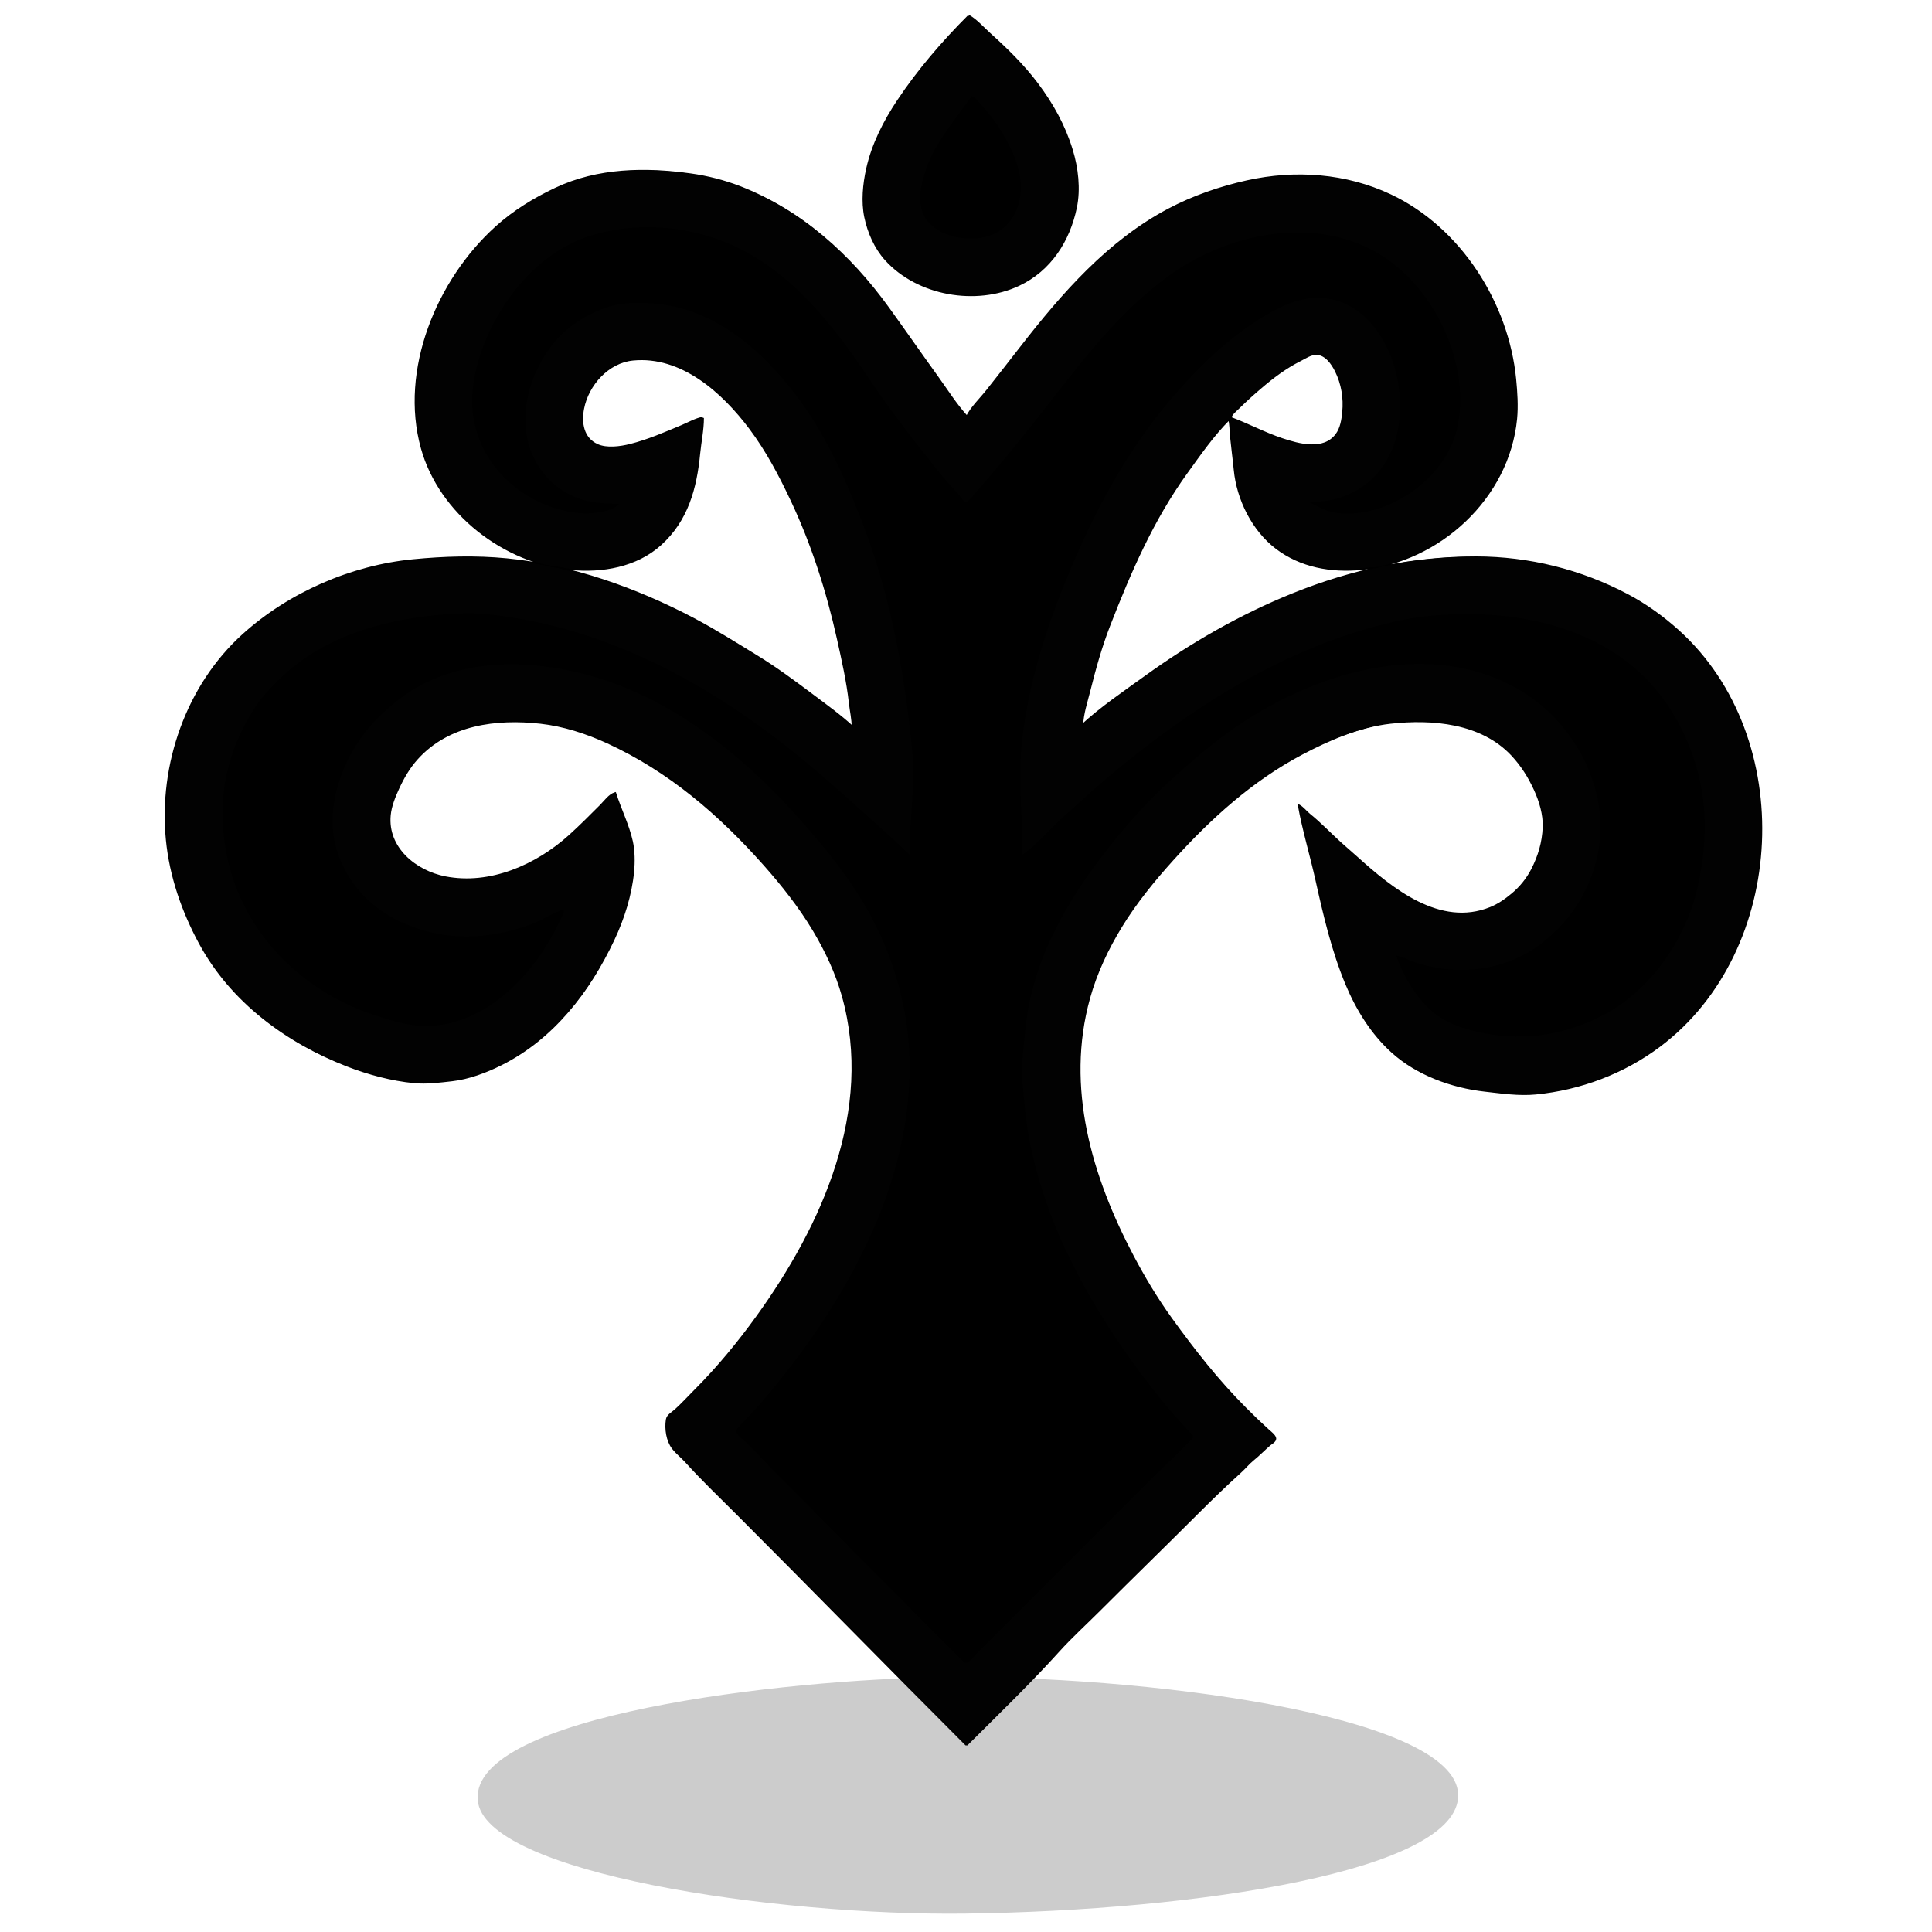
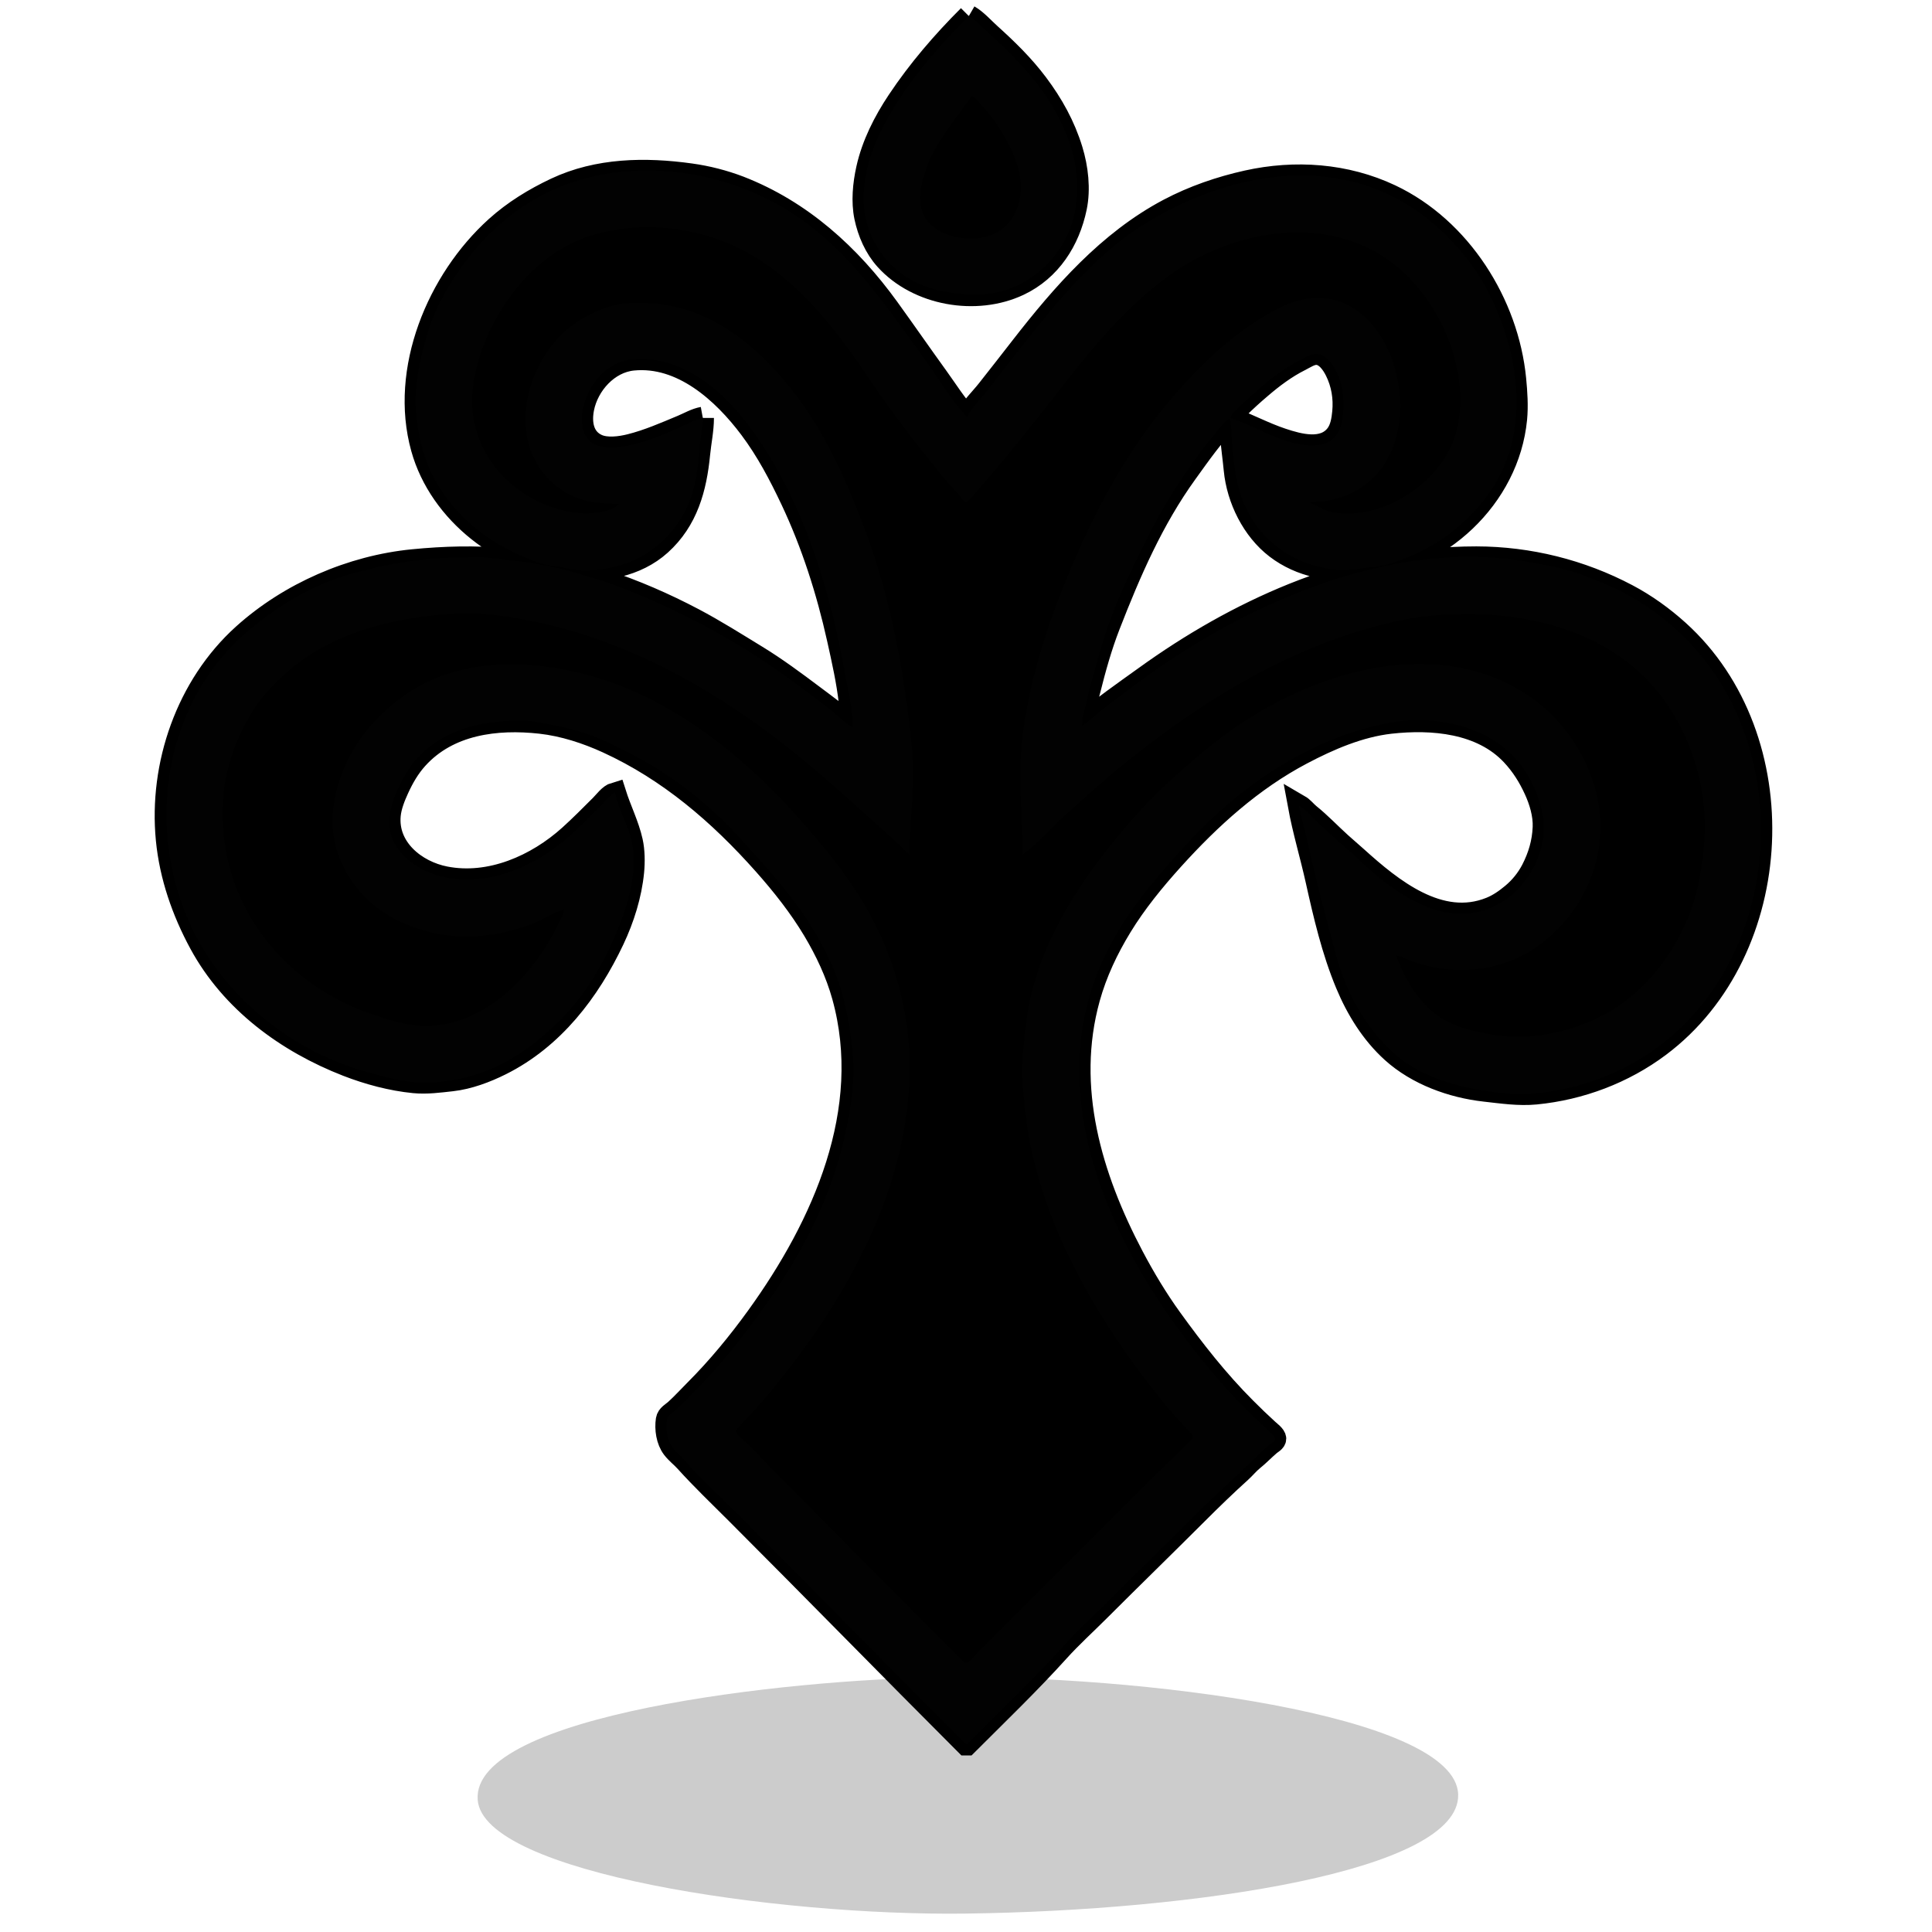
<svg xmlns="http://www.w3.org/2000/svg" xml:space="preserve" width="655.36" height="655.36" viewBox="0 0 173.397 173.397">
  <g style="display:inline">
    <path d="M61.213 223.267c-.568-7.591 27.43-10.813 41.761-11.003 17.233-.228 46.104 3.286 46.237 10.552.125 6.831-23.438 10.398-44.257 10.662-16.907.214-43.248-3.616-43.741-10.211" style="display:inline;fill:#000;fill-opacity:.2;stroke-width:.265" transform="translate(-18.34 -61.733)" />
  </g>
  <g style="display:inline">
-     <path d="M86.953 1.44c-2.338 2.337-4.514 4.864-6.35 7.62-1.233 1.848-2.28 3.908-2.766 6.095-.304 1.368-.458 2.933-.17 4.318.286 1.37.888 2.762 1.835 3.81 2.873 3.182 8.107 4.081 11.938 2.272 2.822-1.332 4.49-3.965 5.108-6.928.347-1.666.127-3.549-.367-5.165-.665-2.178-1.735-4.101-3.104-5.927-1.25-1.666-2.721-3.096-4.262-4.487-.587-.53-1.182-1.215-1.862-1.609M63.077 37.507c-.653.12-1.258.482-1.863.734-1.53.637-3.04 1.304-4.657 1.708-.872.218-2.114.389-2.963 0-1.307-.6-1.521-1.996-1.27-3.288.417-2.143 2.23-4.184 4.487-4.403 4.385-.426 8.083 2.922 10.527 6.18 1.502 2.003 2.657 4.203 3.711 6.435 1.862 3.942 3.216 8.184 4.163 12.446.423 1.905.858 3.823 1.073 5.758.082.739.254 1.451.254 2.201-1.105-1.017-2.356-1.922-3.556-2.822-1.65-1.238-3.317-2.479-5.08-3.556-1.884-1.152-3.731-2.32-5.673-3.345-5.108-2.695-10.965-4.784-16.764-5.348-2.793-.271-5.599-.186-8.382.085-5.545.54-11.112 2.962-15.24 6.689-5.054 4.562-7.51 11.672-6.858 18.372.32 3.287 1.417 6.433 2.977 9.314 2.83 5.223 7.783 8.845 13.194 10.95 1.9.739 3.986 1.299 6.012 1.496 1.124.109 2.282-.047 3.386-.17 1.5-.166 3.068-.758 4.403-1.425 4.681-2.34 7.903-6.56 10.09-11.19.894-1.895 1.56-4.005 1.763-6.096.083-.855.073-1.875-.113-2.71-.328-1.476-1.04-2.877-1.495-4.317-.497.143-.907.737-1.27 1.1-.92.92-1.832 1.84-2.794 2.71-2.984 2.694-7.147 4.523-11.176 3.74-2.688-.523-5.284-2.634-4.996-5.603.079-.807.415-1.643.748-2.37.449-.979.976-1.9 1.708-2.71 2.825-3.13 7.14-3.656 11.091-3.217 2.05.227 4.138.905 6.011 1.764 5.514 2.527 10.032 6.41 14.055 10.936 1.627 1.83 3.2 3.82 4.46 5.926 1.102 1.847 2.042 3.833 2.624 5.927 2.848 10.254-1.768 20.567-7.705 28.787-1.673 2.317-3.539 4.583-5.56 6.604-.59.59-1.158 1.219-1.778 1.778-.272.245-.701.45-.762.846-.126.828.025 1.87.537 2.54.334.438.789.778 1.157 1.186 1.454 1.61 3.034 3.12 4.572 4.656 6.884 6.885 13.687 13.857 20.574 20.744h.084c2.755-2.755 5.603-5.492 8.213-8.382 1.145-1.268 2.433-2.433 3.64-3.641 2.924-2.923 5.885-5.8 8.806-8.72 1.27-1.27 2.564-2.525 3.895-3.726.38-.343.701-.75 1.1-1.072.532-.428 1.004-.928 1.524-1.37.154-.13.48-.286.48-.521 0-.252-.475-.605-.649-.762a55 55 0 0 1-2.032-1.948c-2.476-2.475-4.614-5.21-6.66-8.043-1.276-1.766-2.42-3.677-3.43-5.588-3.76-7.126-6.167-15.168-3.936-23.199.634-2.285 1.65-4.423 2.878-6.434 1.311-2.146 2.95-4.152 4.629-6.012 3.378-3.741 7.123-7.134 11.599-9.496 2.436-1.286 5.176-2.471 7.959-2.78 3.734-.415 8.155-.054 10.908 2.878.881.94 1.529 1.974 2.06 3.133.472 1.03.838 2.244.79 3.387-.057 1.37-.422 2.599-1.044 3.81a7.2 7.2 0 0 1-1.792 2.215c-.597.497-1.227.938-1.948 1.228-4.553 1.834-8.869-1.697-12.022-4.544-.475-.428-.965-.842-1.44-1.27-.936-.845-1.812-1.777-2.794-2.568-.323-.261-.575-.613-.931-.819.414 2.25 1.084 4.457 1.58 6.689.697 3.133 1.44 6.334 2.682 9.313.943 2.264 2.271 4.427 4.12 6.096 2.228 2.012 5.348 3.144 8.297 3.472 1.498.166 3.046.402 4.572.254 3.991-.388 7.879-1.852 11.092-4.262 11.423-8.567 12.292-27.656 1.693-37.225-1.384-1.25-2.926-2.363-4.572-3.231a29.1 29.1 0 0 0-13.547-3.373c-5.699 0-11.131 1.156-16.425 3.288-4.694 1.89-9.158 4.45-13.293 7.436-1.919 1.387-3.928 2.74-5.672 4.347.027-1.033.4-2.136.649-3.133.492-1.967 1.04-3.944 1.778-5.842 1.867-4.8 3.902-9.506 6.942-13.716 1.206-1.669 2.378-3.365 3.839-4.826.142.49.12 1.018.169 1.524.099 1.017.24 2.03.339 3.048.255 2.631 1.612 5.385 3.725 7 2.192 1.674 4.934 2.151 7.62 1.89 6.997-.68 13.197-6.38 13.885-13.462.112-1.152.027-2.415-.084-3.556-.66-6.784-4.919-13.54-11.176-16.496-4.02-1.898-8.562-2.213-12.87-1.256-2.433.54-4.835 1.37-7.027 2.526-5.414 2.858-9.53 7.581-13.236 12.347a575 575 0 0 1-3.048 3.895c-.592.748-1.41 1.522-1.835 2.37-.995-1.08-1.794-2.366-2.653-3.555-1.48-2.05-2.922-4.131-4.402-6.181-3.462-4.794-7.827-8.746-13.35-10.894a20 20 0 0 0-4.402-1.129c-4.059-.563-8.309-.51-12.107 1.284-1.91.902-3.748 2.025-5.334 3.458-5.25 4.74-8.608 12.802-6.66 19.812 1.623 5.846 7.41 10.26 13.348 10.837 2.805.273 5.873-.242 8.044-2.201 2.4-2.167 3.171-5.043 3.471-8.128.104-1.067.339-2.143.339-3.218m47.328 0c.112-.385.481-.65.762-.931a35 35 0 0 1 1.948-1.778c1.084-.934 2.276-1.83 3.556-2.47.454-.227.984-.608 1.524-.578.81.045 1.383.875 1.707 1.524.583 1.167.788 2.448.663 3.725-.067.688-.185 1.463-.62 2.032-1.154 1.51-3.366.901-4.883.395-1.595-.531-3.086-1.34-4.657-1.919z" id="tree_svg" display="inline" fill="currentColor" stroke="#000" stroke-width="0.2" />
+     <path d="M86.953 1.44c-2.338 2.337-4.514 4.864-6.35 7.62-1.233 1.848-2.28 3.908-2.766 6.095-.304 1.368-.458 2.933-.17 4.318.286 1.37.888 2.762 1.835 3.81 2.873 3.182 8.107 4.081 11.938 2.272 2.822-1.332 4.49-3.965 5.108-6.928.347-1.666.127-3.549-.367-5.165-.665-2.178-1.735-4.101-3.104-5.927-1.25-1.666-2.721-3.096-4.262-4.487-.587-.53-1.182-1.215-1.862-1.609M63.077 37.507c-.653.12-1.258.482-1.863.734-1.53.637-3.04 1.304-4.657 1.708-.872.218-2.114.389-2.963 0-1.307-.6-1.521-1.996-1.27-3.288.417-2.143 2.23-4.184 4.487-4.403 4.385-.426 8.083 2.922 10.527 6.18 1.502 2.003 2.657 4.203 3.711 6.435 1.862 3.942 3.216 8.184 4.163 12.446.423 1.905.858 3.823 1.073 5.758.082.739.254 1.451.254 2.201-1.105-1.017-2.356-1.922-3.556-2.822-1.65-1.238-3.317-2.479-5.08-3.556-1.884-1.152-3.731-2.32-5.673-3.345-5.108-2.695-10.965-4.784-16.764-5.348-2.793-.271-5.599-.186-8.382.085-5.545.54-11.112 2.962-15.24 6.689-5.054 4.562-7.51 11.672-6.858 18.372.32 3.287 1.417 6.433 2.977 9.314 2.83 5.223 7.783 8.845 13.194 10.95 1.9.739 3.986 1.299 6.012 1.496 1.124.109 2.282-.047 3.386-.17 1.5-.166 3.068-.758 4.403-1.425 4.681-2.34 7.903-6.56 10.09-11.19.894-1.895 1.56-4.005 1.763-6.096.083-.855.073-1.875-.113-2.71-.328-1.476-1.04-2.877-1.495-4.317-.497.143-.907.737-1.27 1.1-.92.92-1.832 1.84-2.794 2.71-2.984 2.694-7.147 4.523-11.176 3.74-2.688-.523-5.284-2.634-4.996-5.603.079-.807.415-1.643.748-2.37.449-.979.976-1.9 1.708-2.71 2.825-3.13 7.14-3.656 11.091-3.217 2.05.227 4.138.905 6.011 1.764 5.514 2.527 10.032 6.41 14.055 10.936 1.627 1.83 3.2 3.82 4.46 5.926 1.102 1.847 2.042 3.833 2.624 5.927 2.848 10.254-1.768 20.567-7.705 28.787-1.673 2.317-3.539 4.583-5.56 6.604-.59.59-1.158 1.219-1.778 1.778-.272.245-.701.45-.762.846-.126.828.025 1.87.537 2.54.334.438.789.778 1.157 1.186 1.454 1.61 3.034 3.12 4.572 4.656 6.884 6.885 13.687 13.857 20.574 20.744h.084c2.755-2.755 5.603-5.492 8.213-8.382 1.145-1.268 2.433-2.433 3.64-3.641 2.924-2.923 5.885-5.8 8.806-8.72 1.27-1.27 2.564-2.525 3.895-3.726.38-.343.701-.75 1.1-1.072.532-.428 1.004-.928 1.524-1.37.154-.13.48-.286.48-.521 0-.252-.475-.605-.649-.762a55 55 0 0 1-2.032-1.948c-2.476-2.475-4.614-5.21-6.66-8.043-1.276-1.766-2.42-3.677-3.43-5.588-3.76-7.126-6.167-15.168-3.936-23.199.634-2.285 1.65-4.423 2.878-6.434 1.311-2.146 2.95-4.152 4.629-6.012 3.378-3.741 7.123-7.134 11.599-9.496 2.436-1.286 5.176-2.471 7.959-2.78 3.734-.415 8.155-.054 10.908 2.878.881.94 1.529 1.974 2.06 3.133.472 1.03.838 2.244.79 3.387-.057 1.37-.422 2.599-1.044 3.81a7.2 7.2 0 0 1-1.792 2.215c-.597.497-1.227.938-1.948 1.228-4.553 1.834-8.869-1.697-12.022-4.544-.475-.428-.965-.842-1.44-1.27-.936-.845-1.812-1.777-2.794-2.568-.323-.261-.575-.613-.931-.819.414 2.25 1.084 4.457 1.58 6.689.697 3.133 1.44 6.334 2.682 9.313.943 2.264 2.271 4.427 4.12 6.096 2.228 2.012 5.348 3.144 8.297 3.472 1.498.166 3.046.402 4.572.254 3.991-.388 7.879-1.852 11.092-4.262 11.423-8.567 12.292-27.656 1.693-37.225-1.384-1.25-2.926-2.363-4.572-3.231a29.1 29.1 0 0 0-13.547-3.373c-5.699 0-11.131 1.156-16.425 3.288-4.694 1.89-9.158 4.45-13.293 7.436-1.919 1.387-3.928 2.74-5.672 4.347.027-1.033.4-2.136.649-3.133.492-1.967 1.04-3.944 1.778-5.842 1.867-4.8 3.902-9.506 6.942-13.716 1.206-1.669 2.378-3.365 3.839-4.826.142.49.12 1.018.169 1.524.099 1.017.24 2.03.339 3.048.255 2.631 1.612 5.385 3.725 7 2.192 1.674 4.934 2.151 7.62 1.89 6.997-.68 13.197-6.38 13.885-13.462.112-1.152.027-2.415-.084-3.556-.66-6.784-4.919-13.54-11.176-16.496-4.02-1.898-8.562-2.213-12.87-1.256-2.433.54-4.835 1.37-7.027 2.526-5.414 2.858-9.53 7.581-13.236 12.347a575 575 0 0 1-3.048 3.895c-.592.748-1.41 1.522-1.835 2.37-.995-1.08-1.794-2.366-2.653-3.555-1.48-2.05-2.922-4.131-4.402-6.181-3.462-4.794-7.827-8.746-13.35-10.894a20 20 0 0 0-4.402-1.129c-4.059-.563-8.309-.51-12.107 1.284-1.91.902-3.748 2.025-5.334 3.458-5.25 4.74-8.608 12.802-6.66 19.812 1.623 5.846 7.41 10.26 13.348 10.837 2.805.273 5.873-.242 8.044-2.201 2.4-2.167 3.171-5.043 3.471-8.128.104-1.067.339-2.143.339-3.218m47.328 0c.112-.385.481-.65.762-.931a35 35 0 0 1 1.948-1.778c1.084-.934 2.276-1.83 3.556-2.47.454-.227.984-.608 1.524-.578.81.045 1.383.875 1.707 1.524.583 1.167.788 2.448.663 3.725-.067.688-.185 1.463-.62 2.032-1.154 1.51-3.366.901-4.883.395-1.595-.531-3.086-1.34-4.657-1.919z" id="tree_svg" display="inline" fill="currentColor" stroke="#000" stroke-width="2" />
    <path d="M86.953 1.44c-2.326 2.325-4.577 4.843-6.35 7.62-1.272 1.99-2.364 4.096-2.85 6.434-.26 1.247-.347 2.723-.085 3.98.537 2.58 2.23 4.78 4.628 5.912 1.387.655 2.818.884 4.318 1.03 1.552.15 3.224-.1 4.657-.776 2.965-1.4 5.017-4.26 5.334-7.521.167-1.718.013-3.432-.537-5.08a18.4 18.4 0 0 0-3.104-5.673c-1.295-1.608-2.704-3.022-4.233-4.403-.562-.506-1.128-1.147-1.778-1.524m.254 7.197c.382.11.579.479.846.762a15.2 15.2 0 0 1 1.962 2.625c.658 1.103 1.216 2.283 1.481 3.556.43 2.065-.232 4.448-2.257 5.404-1.93.911-5.303.387-6.336-1.679-.339-.677-.384-1.717-.24-2.455.246-1.268.707-2.53 1.355-3.641.946-1.623 2.104-3.046 3.189-4.572M49.36 50.716v.084c-.682-.018-1.355-.263-2.032-.339-1.243-.138-2.48-.302-3.726-.423-.718-.07-1.479 0-2.201 0-3.398 0-6.638.56-9.906 1.468-3.411.947-6.544 2.847-9.229 5.122-8.73 7.396-9.55 21.03-3.02 30.07 3.328 4.608 8.232 7.996 13.688 9.512 1.36.377 2.742.766 4.149.903 1.7.165 3.533-.083 5.165-.537 3.297-.916 6.033-2.94 8.382-5.39 2.238-2.336 3.867-5.325 5.023-8.297.873-2.245 1.575-4.978 1.044-7.366-.334-1.507-1.217-2.892-1.495-4.403-.542.313-.994.909-1.44 1.355-.862.862-1.72 1.724-2.624 2.54-3.102 2.8-7.609 4.74-11.769 3.584-1.982-.55-4.186-2.114-4.403-4.346-.128-1.322.34-2.654.918-3.81.422-.845.894-1.658 1.538-2.371 1.884-2.088 4.56-3.038 7.281-3.302 1.125-.11 2.353-.19 3.471.028 1.195.232 2.377.435 3.556.762 1.889.525 3.628 1.428 5.334 2.329 3.43 1.81 6.719 4.42 9.314 7.295 2.314 2.564 4.678 5.077 6.49 8.043 1.13 1.85 2.125 3.82 2.71 5.927.497 1.79.78 3.58.96 5.419.24 2.476-.202 5.054-.734 7.45-1.253 5.637-4.057 10.919-7.423 15.579-1.768 2.448-3.677 4.89-5.813 7.027-.647.647-1.27 1.335-1.948 1.948-.272.245-.701.45-.762.846-.126.828.025 1.87.537 2.54.284.373.67.66.973 1.016 1.45 1.71 3.169 3.24 4.756 4.826 6.884 6.885 13.686 13.856 20.574 20.744h.084c2.98-2.98 6.067-5.932 8.89-9.06 1.065-1.18 2.263-2.262 3.387-3.386 2.783-2.783 5.6-5.516 8.382-8.298 1.737-1.736 3.588-3.358 5.334-5.08.374-.368.776-.743 1.185-1.072.157-.127.48-.303.48-.536 0-.241-.407-.523-.564-.678-.666-.656-1.368-1.282-2.032-1.947-2.324-2.323-4.4-4.873-6.322-7.535-6.213-8.603-10.99-19.863-7.45-30.48.572-1.72 1.361-3.364 2.285-4.911 1.62-2.713 3.708-5.118 5.814-7.45 4.92-5.45 11.193-9.82 18.457-11.233 4.066-.79 9.066.234 11.74 3.612.78.985 1.356 2.117 1.75 3.302.343 1.029.502 2.129.396 3.218-.135 1.38-.723 2.786-1.538 3.894-.52.705-1.117 1.347-1.849 1.835a7.7 7.7 0 0 1-1.863.931c-4.306 1.435-8.62-1.939-11.514-4.713-.49-.469-1.021-.9-1.524-1.355-.653-.589-1.296-1.189-1.948-1.778-.543-.49-1.064-1.16-1.693-1.524.045.572.27 1.134.395 1.694.214.962.464 1.917.677 2.878.653 2.936 1.449 5.814 2.216 8.721.871 3.303 2.626 6.585 5.179 8.89 1.89 1.706 4.403 2.65 6.858 3.16 1.895.396 3.975.67 5.926.48 3.842-.373 7.617-1.742 10.753-4.007 10.693-7.723 12.422-24.2 4.685-34.516-1.996-2.66-4.623-4.868-7.564-6.42-1.193-.63-2.458-1.102-3.725-1.595-1.379-.536-2.876-.792-4.318-1.072-2.86-.556-5.976-.679-8.89-.395-1.124.109-2.276.235-3.387.451-.554.108-1.128.296-1.693.31V50.8c.575-.015 1.15-.242 1.693-.423 1.207-.402 2.302-.933 3.387-1.58 1.195-.715 2.234-1.586 3.217-2.569a14.3 14.3 0 0 0 2.526-3.387c2.809-5.321 1.588-11.84-1.1-16.933-1.1-2.083-2.652-3.935-4.389-5.503a18.3 18.3 0 0 0-4.403-2.95c-7.101-3.353-15.353-1.36-21.759 2.555-4.387 2.68-7.8 6.83-10.95 10.809-1.111 1.403-2.203 2.82-3.302 4.233-.593.763-1.403 1.508-1.835 2.37-1.454-1.579-2.582-3.51-3.838-5.249-3.575-4.95-7.014-10.098-12.333-13.349-6.357-3.885-14.894-4.844-21.675-1.453-3.266 1.633-5.97 4.241-7.987 7.267-1.11 1.667-2.113 3.561-2.652 5.503-.615 2.212-1.186 4.623-.96 6.943.18 1.843.57 3.644 1.369 5.334 1.218 2.58 3.386 4.836 5.828 6.294a20.4 20.4 0 0 0 2.878 1.439c.599.241 1.297.547 1.948.564m68.241-5.588v-.084c.929 0 1.824-.1 2.71-.395.76-.254 1.463-.601 2.116-1.073 3.427-2.475 3.838-7.338 2.596-11.063-.803-2.411-2.57-4.847-5.136-5.56-2.323-.645-4.37.2-6.35 1.383-3.204 1.914-5.876 4.498-8.297 7.31-4.489 5.212-7.641 11.447-10.104 17.78-1.665 4.281-2.999 8.892-3.443 13.462-.32 3.288.085 6.528.085 9.821 1.297-.922 2.373-2.235 3.556-3.302 1.835-1.657 3.66-3.33 5.588-4.882 7.278-5.863 15.288-10.745 24.468-12.785 2.086-.464 4.213-.621 6.35-.621 6.371 0 13.04 1.91 17.16 7.112a18.7 18.7 0 0 1 2.68 4.657 19.5 19.5 0 0 1 1.327 5.334c.241 2.48.002 4.944-.536 7.366-1.03 4.637-4.184 9.255-8.439 11.5-3.303 1.744-6.989 2.367-10.668 1.651-1.724-.335-3.486-.85-4.826-2.06-1.49-1.346-2.45-3.06-3.132-4.91.454.035.926.312 1.354.48.567.22 1.188.376 1.778.507 2.819.626 5.827.262 8.382-1.086 1.155-.61 2.13-1.44 3.048-2.357 2.619-2.618 4.086-6.535 3.726-10.245-.43-4.423-3.157-8.664-6.943-10.978-8.334-5.093-19.068-1.667-26.416 3.64-1.828 1.32-3.495 2.783-5.165 4.29-2.02 1.825-3.843 3.879-5.531 6.012-3.786 4.782-6.906 10.158-7.507 16.34-.156 1.606-.413 3.278-.254 4.911.165 1.7.293 3.396.62 5.08.662 3.402 1.813 6.781 3.288 9.906 2.018 4.273 4.623 8.345 7.55 12.107.877 1.128 1.778 2.272 2.766 3.302.263.275.493.574.762.847.108.11.31.252.31.423 0 .172-.202.314-.31.424l-.762.762c-1.088 1.088-2.213 2.128-3.302 3.217l-11.938 11.938-2.964 2.963c-.228.229-.764.988-1.1.988-.14 0-.248-.137-.339-.226-.285-.28-.564-.564-.847-.846l-3.386-3.387c-4.02-4.02-8-8.084-12.023-12.107-1.029-1.03-2.016-2.101-3.048-3.133-.228-.228-.988-.764-.988-1.1 0-.17.198-.306.297-.424.298-.358.622-.679.945-1.016 1.068-1.114 2.061-2.345 3.02-3.556 3.369-4.255 6.308-8.909 8.382-13.885 2.512-6.03 3.713-12.859 2.37-19.304-.562-2.7-1.5-5.365-2.78-7.79-1.834-3.476-4.388-6.575-7.013-9.482C66.4 67.567 60.116 62.626 53.001 60.65c-5.561-1.545-11.96-1.668-16.848 1.862a18 18 0 0 0-2.794 2.512c-2.208 2.446-3.796 6.23-3.472 9.567.212 2.173 1.278 4.282 2.794 5.842a11.1 11.1 0 0 0 2.71 2.018 14.1 14.1 0 0 0 5.164 1.538c2.46.24 5.068-.235 7.366-1.129.903-.35 1.793-1 2.71-1.241-.035.438-.3.88-.494 1.27a23 23 0 0 1-1.454 2.54c-2.502 3.754-6.579 7.067-11.345 6.604-1.308-.127-2.65-.573-3.895-.988-6.368-2.123-11.534-7.273-13.01-13.914a18.9 18.9 0 0 1-.367-5.926c.117-1.201.408-2.41.79-3.556.464-1.393 1.1-2.647 1.863-3.895.588-.963 1.378-1.83 2.173-2.625 3.842-3.842 9.043-5.414 14.309-5.926 1.405-.137 2.985-.223 4.402-.085 9.881.96 18.89 5.576 26.67 11.628 2.774 2.157 5.356 4.48 7.959 6.83 1.138 1.027 2.301 2.047 3.387 3.132 0-3.1.555-6.21.254-9.313-.683-7.027-1.96-14.014-4.544-20.659-1.515-3.896-3.225-7.715-5.757-11.091-3.106-4.142-7.299-7.863-12.644-8.382-1.613-.157-3.289-.147-4.826.451-1.502.584-2.97 1.47-4.064 2.681-2.97 3.29-4.19 8.79-1.016 12.362a6.95 6.95 0 0 0 2.54 1.834c1.304.544 2.583.621 3.98.621-.27.38-.828.546-1.27.663-1.244.328-2.578.224-3.81-.084-4.221-1.056-7.617-4.483-8.044-8.876-.19-1.96.283-4.113.988-5.927 1.731-4.452 5.247-8.637 10.019-9.962 3.486-.969 7.235-.806 10.668.338 6.207 2.07 10.421 7.392 13.941 12.672 1.963 2.944 4.135 5.717 6.35 8.467.543.673 1.142 1.305 1.722 1.947.14.155.35.593.593.593.217 0 .535-.442.663-.593.483-.57.985-1.123 1.467-1.693 1.95-2.3 3.835-4.646 5.687-7.028 3.096-3.98 6.264-8.001 10.386-10.978 5.766-4.164 14.334-5.688 20.235-1.016 4.146 3.282 6.81 9.458 5.645 14.704-.992 4.464-6.094 8.062-10.64 7.62-.975-.095-1.692-.508-2.54-.932m-7.197-7.62c.151-.381.473-.642.762-.931.598-.598 1.233-1.134 1.863-1.693 1.1-.977 2.332-1.882 3.64-2.554.456-.234.983-.595 1.525-.565.593.033 1.012.472 1.34.917.661.898 1.015 2.106 1.03 3.218.015 1.064.025 2.202-.62 3.132-.893 1.285-2.83 1.008-4.121.65-1.889-.525-3.566-1.588-5.419-2.174M76.54 65.278c-.762-.42-1.425-1.127-2.117-1.665a131 131 0 0 0-3.725-2.794c-4.665-3.369-9.667-6.031-14.986-8.1a39 39 0 0 0-3.641-1.185c-.876-.244-1.8-.578-2.71-.65V50.8c.787 0 1.589.263 2.371.339 1.247.12 2.613-.035 3.81-.367 2.9-.806 5.204-2.952 6.322-5.73.669-1.66.79-3.417.96-5.164.076-.787.254-1.577.254-2.37-.683.143-1.398.54-2.032.832-1.49.683-3.045 1.315-4.657 1.65-.941.197-2.154.321-3.048-.126-1.097-.548-1.27-2.032-1.044-3.119.452-2.173 2.08-4.258 4.43-4.487 4.537-.441 8.303 2.918 10.782 6.35 3.855 5.338 6.196 11.882 7.62 18.288.381 1.718.68 3.442 1.016 5.165.203 1.047.395 2.147.395 3.217m33.782-27.686c.268.638.186 1.587.254 2.286.147 1.52.303 3.11.79 4.572 1.29 3.87 4.61 6.3 8.608 6.689 1.273.123 2.48-.254 3.725-.254v.084c-.625.05-1.255.286-1.863.438-1.701.425-3.361 1.015-4.995 1.65-4.935 1.92-9.642 4.552-13.97 7.677a143 143 0 0 0-4.064 3.048c-.557.433-1.081.988-1.693 1.327 0-.705.243-1.433.395-2.117.331-1.492.776-2.93 1.185-4.403.64-2.304 1.538-4.622 2.554-6.773 1.359-2.877 2.717-5.704 4.502-8.382 1.007-1.511 2.03-3.023 3.217-4.403.41-.476.81-1.124 1.355-1.439" style="fill:#020202;stroke:none" />
  </g>
</svg>
